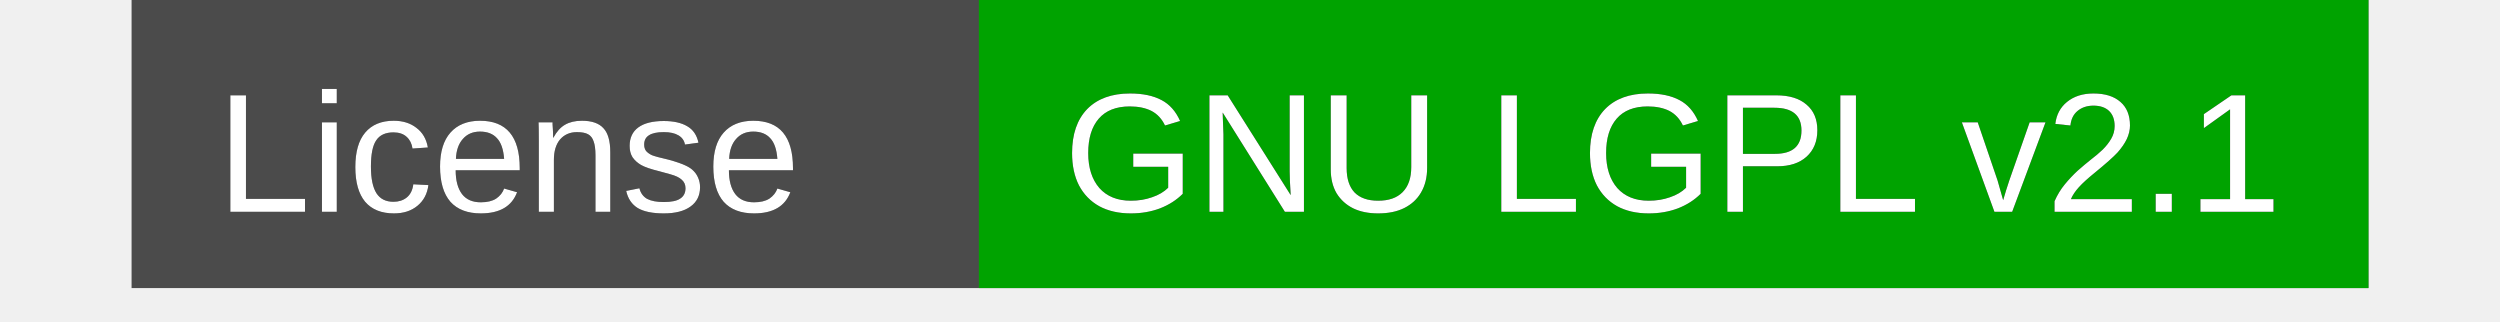
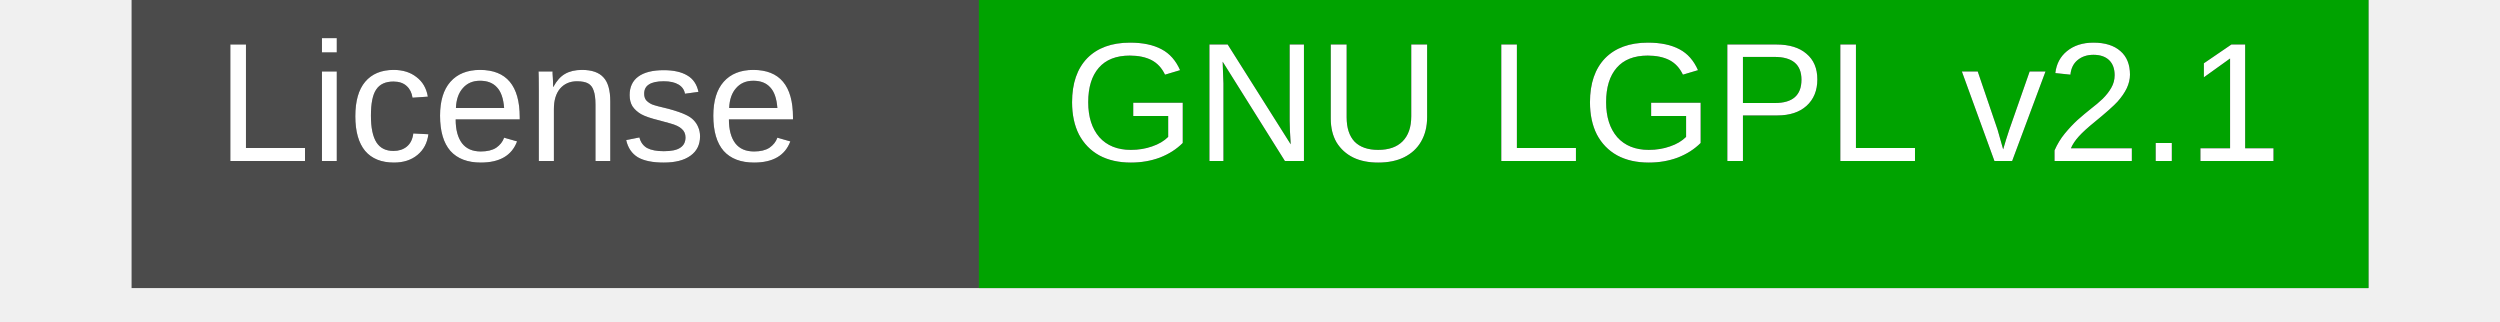
<svg xmlns="http://www.w3.org/2000/svg" height="19">
  <style type="text/css">text{alignment-baseline:middle;font-family:Arial,sans-serif;font-size:10px}background-color{yellow}</style>
  <rect x="0" y="0" width="132" height="17" style="fill:#4b4b4b;" />
  <rect x="50" y="0" width="82" height="17" style="fill:#00A300;" />
-   <text x="5" y="12.5" style="fill:#000;">License</text>
-   <text x="5" y="12.5" style="fill:#fff;">License</text>
-   <text x="55" y="12.5" style="fill:#000;">GNU LGPL v2.1</text>
-   <text x="55" y="12.5" style="fill:#fff;">GNU LGPL v2.1</text>
+   <text x="5" y="9.5" style="fill:#000;">License</text>
+   <text x="5" y="9.5" style="fill:#fff;">License</text>
+   <text x="55" y="9.5" style="fill:#000;">GNU LGPL v2.1</text>
+   <text x="55" y="9.5" style="fill:#fff;">GNU LGPL v2.1</text>
</svg>
